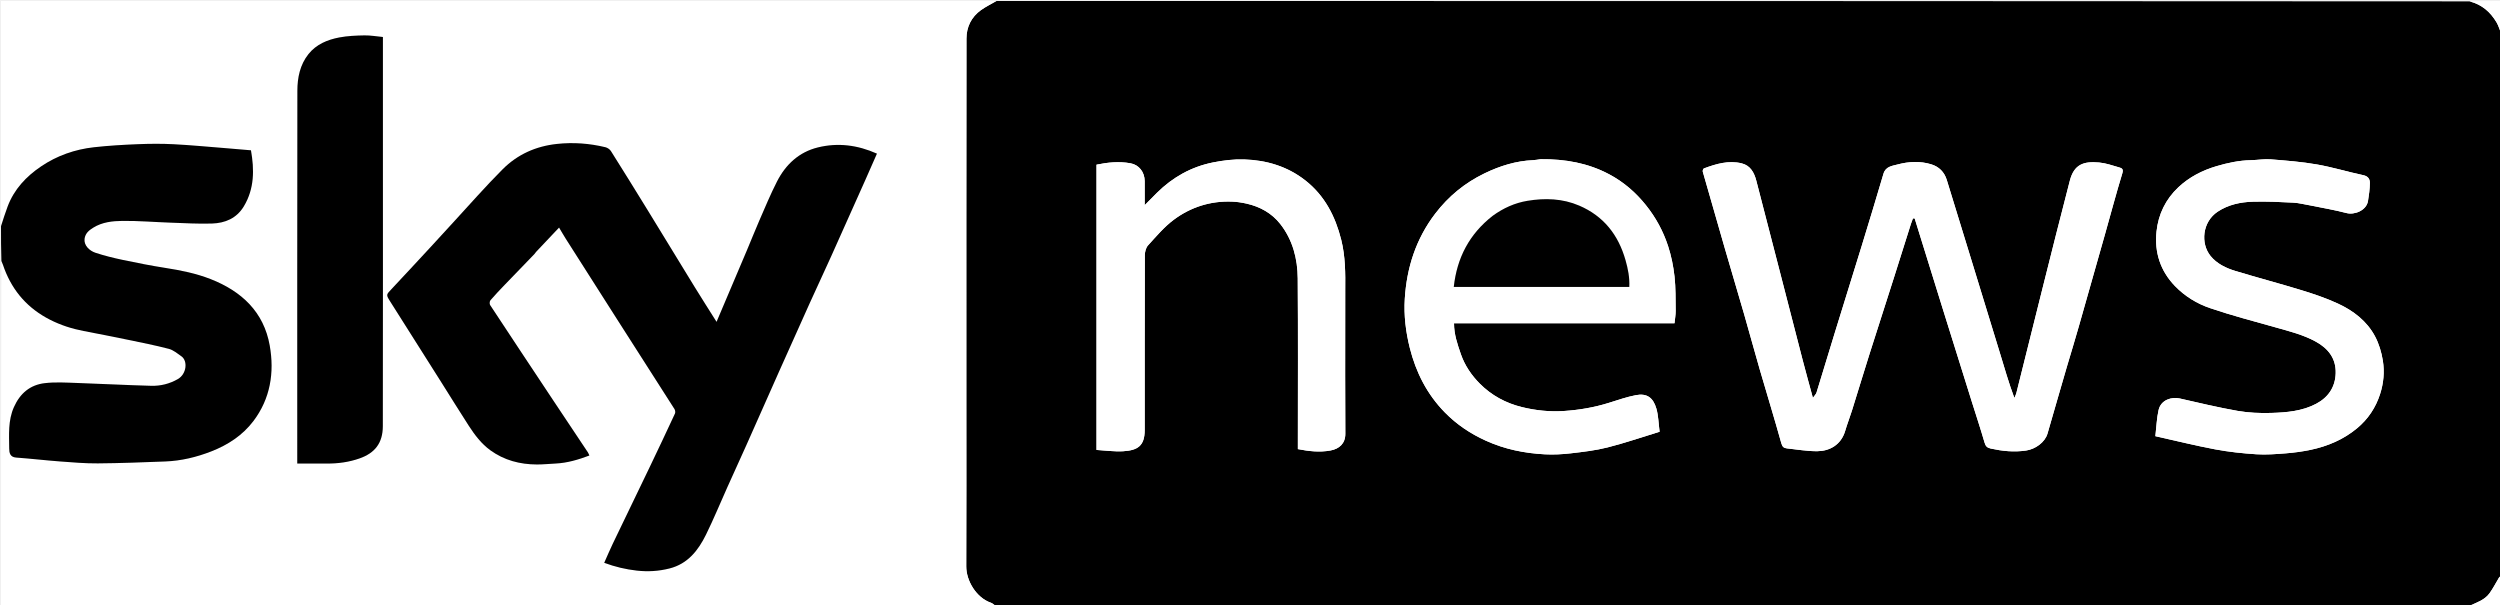
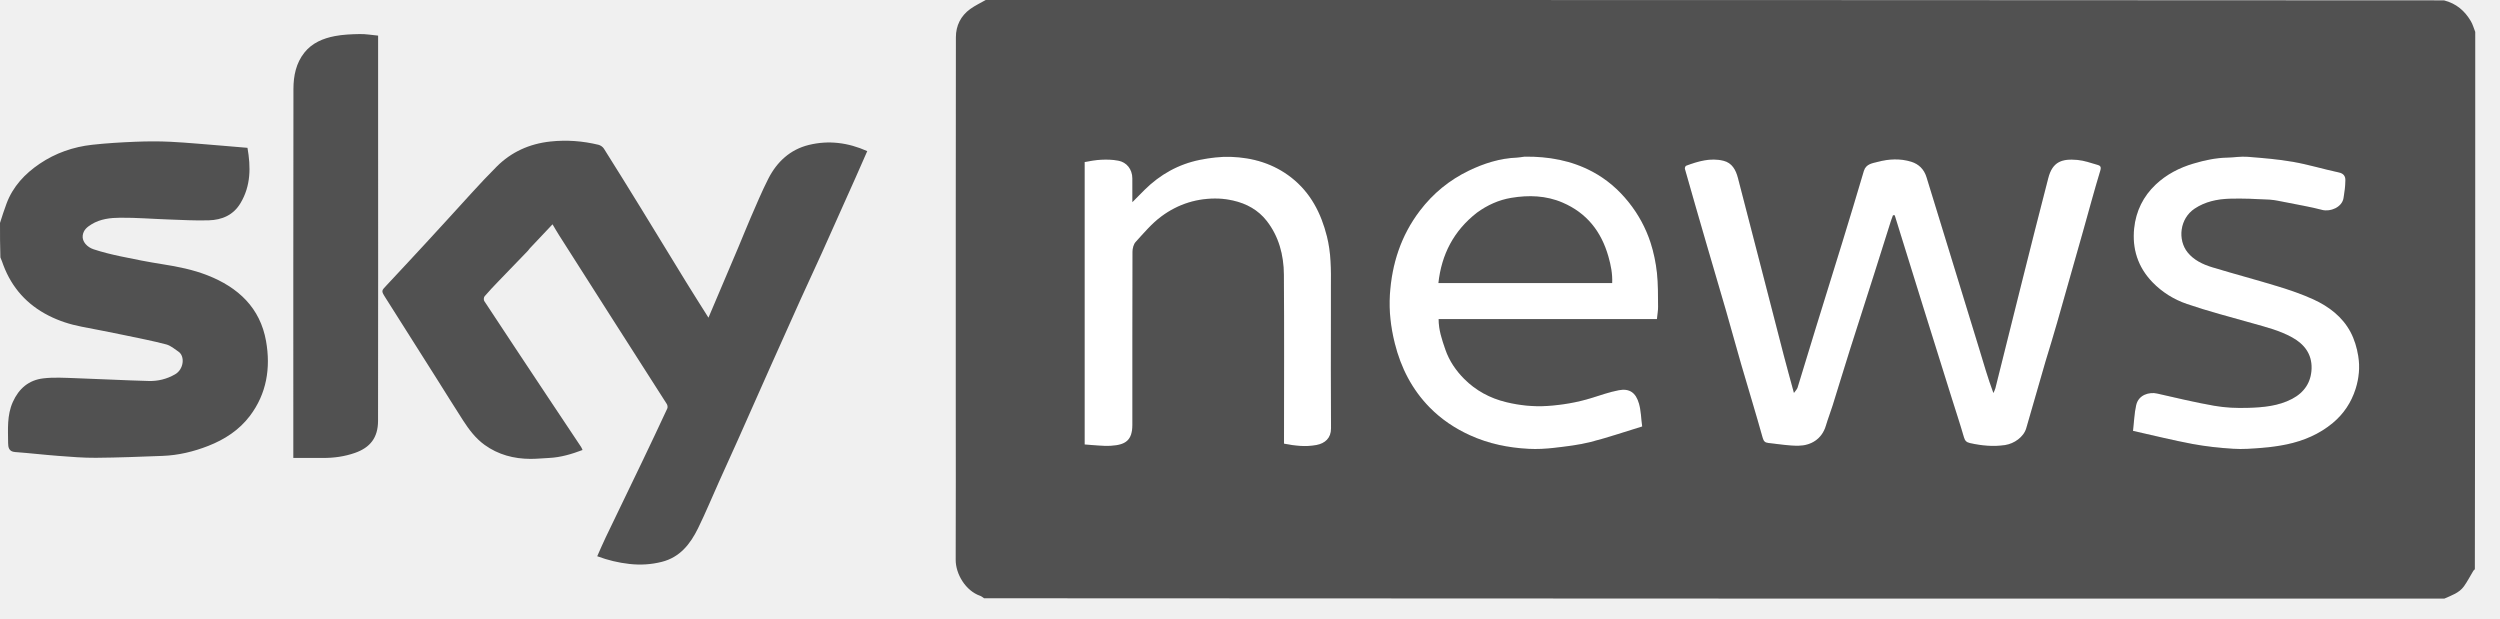
- <svg xmlns="http://www.w3.org/2000/svg" version="1.1" id="Layer_1" x="0px" y="0px" width="100%" viewBox="0 0 2481 600" enable-background="new 0 0 2481 600" xml:space="preserve">
-   <path fill="#000000" opacity="1" stroke="none" d=" M2482,33   C2482,212.366 2482,391.732 2481.609,571.552   C2480.817,572.402 2480.313,572.735 2480.031,573.202   C2476.912,578.378 2474.162,583.815 2470.651,588.707   C2465.863,595.379 2458.131,597.814 2451,601   C1963.301,601 1475.601,601 987.362,600.646   C985.742,599.596 984.75,598.643 983.571,598.243   C968.679,593.195 958.852,576.092 958.91,562.112   C959.133,508.465 959,454.817 959,401.169   C959,280.211 958.935,159.254 959.105,38.297   C959.121,26.815 963.942,16.897 973.473,10.04   C978.312,6.559 983.803,3.985 989,1   C1476.033,1 1963.065,1 2450.664,1.367   C2463.142,4.528 2471.52,11.993 2477.578,22.207   C2479.54,25.515 2480.553,29.386 2482,33  M2051.527,362.981   C2055.34,350.057 2059.244,337.159 2062.948,324.204   C2071.682,293.661 2080.344,263.097 2088.99,232.529   C2094.711,212.303 2100.099,191.977 2106.233,171.878   C2107.566,167.508 2105.433,166.825 2102.89,166.093   C2096.419,164.23 2089.916,161.9 2083.285,161.287   C2067.742,159.85 2058.323,163.07 2054.087,179.338   C2044.852,214.803 2035.975,250.361 2027.043,285.904   C2018.306,320.671 2009.694,355.47 2000.979,390.242   C2000.572,391.865 1999.693,393.37 1999.035,394.929   C1993.463,379.929 1989.23,365.142 1984.751,350.43   C1974.899,318.069 1964.922,285.746 1954.996,253.407   C1947.33,228.429 1939.719,203.433 1931.964,178.482   C1929.555,170.733 1924.289,165.424 1916.529,163.059   C1905.458,159.684 1894.158,160.294 1883.205,163.218   C1877.867,164.643 1871.301,165.138 1869.149,172.431   C1862.117,196.269 1854.902,220.055 1847.61,243.816   C1838.815,272.473 1829.83,301.072 1821.004,329.719   C1814.867,349.638 1808.898,369.609 1802.729,389.518   C1802.223,391.151 1800.751,392.484 1799.108,394.849   C1795.462,381.393 1792.135,369.51 1789.029,357.568   C1781.427,328.334 1773.935,299.072 1766.385,269.825   C1758.594,239.648 1750.823,209.465 1742.963,179.306   C1740.879,171.309 1737.11,164.224 1728.417,162.105   C1715.412,158.934 1703.067,162.63 1690.983,167.135   C1690.267,167.401 1689.553,169.389 1689.811,170.299   C1696.997,195.608 1704.268,220.893 1711.612,246.156   C1718.013,268.172 1724.598,290.134 1730.957,312.162   C1736.208,330.353 1741.124,348.64 1746.409,366.821   C1753.482,391.152 1760.956,415.369 1767.757,439.775   C1768.783,443.459 1770.249,444.674 1773.42,444.995   C1783.483,446.015 1793.559,447.895 1803.609,447.769   C1815.64,447.619 1827.098,441.577 1831.212,427.466   C1833.183,420.704 1835.795,414.132 1837.902,407.406   C1843.751,388.74 1849.39,370.008 1855.291,351.358   C1863.415,325.686 1871.731,300.074 1879.909,274.418   C1885.46,257.005 1890.907,239.559 1896.423,222.136   C1897,220.315 1897.731,218.545 1898.391,216.751   C1898.964,216.747 1899.536,216.743 1900.109,216.739   C1901.886,222.473 1903.66,228.207 1905.44,233.94   C1913.094,258.588 1920.725,283.244 1928.412,307.882   C1937.912,338.33 1947.451,368.767 1956.991,399.203   C1961.163,412.511 1965.571,425.75 1969.453,439.142   C1970.5,442.754 1971.876,444.314 1975.663,445.148   C1987.258,447.705 1998.757,448.867 2010.634,447.118   C2019.793,445.769 2029.371,439.091 2031.955,430.278   C2038.453,408.114 2044.695,385.875 2051.527,362.981  M1528.666,158   C1526.249,158.333 1523.84,158.867 1521.413,158.967   C1504.353,159.672 1488.418,164.711 1473.235,172.053   C1453.759,181.472 1437.442,194.803 1424.229,212.138   C1405.176,237.137 1396.04,265.577 1394.112,296.498   C1393.09,312.897 1395.054,329.208 1399.043,345.165   C1405.144,369.576 1416.258,391.384 1434.015,409.445   C1445.708,421.339 1459.311,430.435 1474.589,437.361   C1493.306,445.846 1512.936,449.837 1533.22,450.872   C1541.763,451.308 1550.441,450.868 1558.946,449.873   C1571.161,448.444 1583.497,447.022 1595.377,444.005   C1612.529,439.65 1629.32,433.868 1646.996,428.472   C1645.887,419.972 1645.798,412.477 1643.801,405.53   C1640.62,394.469 1634.237,390.07 1623.422,392.165   C1614.339,393.924 1605.494,397.014 1596.631,399.793   C1582.026,404.373 1567.032,406.903 1551.837,407.898   C1537.886,408.812 1524.04,407.348 1510.404,404.016   C1494.351,400.093 1480.204,392.414 1468.664,380.842   C1460.373,372.527 1453.632,362.719 1449.716,351.314   C1446.374,341.582 1442.965,331.89 1442.973,320.83   C1516.242,320.83 1589.09,320.83 1661.776,320.83   C1662.221,316.364 1662.978,312.448 1662.931,308.542   C1662.793,297.126 1663.048,285.635 1661.788,274.325   C1660.652,264.13 1658.568,253.857 1655.379,244.118   C1650.562,229.41 1643.257,215.903 1633.434,203.633   C1623.293,190.965 1611.362,180.673 1597.21,173.107   C1576.159,161.852 1553.341,157.747 1528.666,158  M1335,312.5   C1335,304.335 1334.93,296.169 1335.015,288.005   C1335.189,271.231 1335.175,254.516 1331.051,238.046   C1325.197,214.675 1314.648,194.138 1295.403,179.038   C1277.648,165.107 1256.84,158.911 1234.618,158.224   C1224.421,157.908 1213.985,159.172 1203.946,161.171   C1182.362,165.468 1163.768,175.858 1148.118,191.392   C1144.287,195.194 1140.519,199.057 1136,203.621   C1136,194.897 1136.054,187.292 1135.986,179.689   C1135.905,170.653 1130.283,163.555 1121.892,162.04   C1110.497,159.983 1099.235,161.132 1088.177,163.42   C1088.177,257.763 1088.177,351.718 1088.177,446.522   C1097.104,447.019 1105.955,448.357 1114.688,447.808   C1128.912,446.914 1135.995,442.607 1135.997,426.818   C1136.004,368.993 1135.948,311.168 1136.133,253.344   C1136.144,250.022 1137.163,245.866 1139.289,243.537   C1147.417,234.632 1155.335,225.167 1164.912,218.032   C1181.781,205.464 1201.327,199.287 1222.634,200.072   C1227.476,200.25 1232.362,200.997 1237.095,202.066   C1250.471,205.085 1262.143,211.546 1270.586,222.338   C1282.88,238.051 1287.717,256.742 1287.861,276.281   C1288.262,330.77 1288,385.264 1288,439.756   C1288,441.729 1288,443.703 1288,445.695   C1298.965,447.844 1309.577,449.062 1320.422,447.061   C1329.029,445.474 1335.175,440.139 1335.11,430.482   C1334.845,391.49 1335,352.494 1335,312.5  M2293.597,203.997   C2305.276,206.42 2317.075,208.387 2328.593,211.424   C2336.608,213.537 2348.387,208.892 2349.983,199.579   C2350.994,193.68 2351.747,187.675 2351.852,181.704   C2351.92,177.794 2350.196,174.88 2345.311,173.843   C2329.907,170.574 2314.773,165.908 2299.287,163.197   C2284.214,160.558 2268.86,159.359 2253.58,158.142   C2247.063,157.624 2240.426,158.836 2233.837,158.963   C2222.053,159.19 2210.707,161.632 2199.467,164.968   C2185.327,169.165 2172.477,175.824 2161.771,185.898   C2149.219,197.707 2141.915,212.634 2140.125,229.727   C2137.965,250.358 2143.845,268.725 2158.397,283.826   C2168.112,293.908 2180.07,301.268 2193.024,305.699   C2214.544,313.061 2236.633,318.776 2258.544,324.964   C2272.132,328.802 2285.878,332.231 2298.326,339.104   C2310.502,345.827 2318.354,355.74 2317.931,370.346   C2317.53,384.208 2310.552,394.399 2298.477,400.763   C2284.653,408.048 2269.307,409.336 2254.114,409.802   C2242.977,410.144 2231.607,409.678 2220.656,407.769   C2201.317,404.397 2182.192,399.764 2163.031,395.422   C2155.661,393.753 2144.566,396.389 2142.15,407.027   C2140.325,415.062 2140.073,423.455 2138.984,432.877   C2159.504,437.455 2178.856,442.287 2198.427,445.959   C2211.845,448.475 2225.53,449.928 2239.164,450.813   C2248.851,451.443 2258.678,450.671 2268.393,449.897   C2276.632,449.24 2284.894,448.135 2292.977,446.431   C2310.005,442.841 2325.782,436.159 2339.256,424.925   C2350.087,415.894 2357.674,404.523 2362.017,391.023   C2365.504,380.189 2366.524,368.977 2364.751,357.938   C2363.427,349.687 2360.918,341.224 2357.021,333.871   C2348.9,318.546 2335.406,308.291 2319.958,301.187   C2308.511,295.922 2296.452,291.816 2284.385,288.109   C2262.468,281.377 2240.274,275.551 2218.336,268.886   C2209.012,266.053 2199.967,261.716 2193.734,254.01   C2183.636,241.526 2185.566,220.157 2200.85,210.045   C2211.388,203.074 2223.462,200.535 2235.751,200.167   C2249.144,199.766 2262.589,200.424 2275.986,201.116   C2281.596,201.406 2287.14,202.973 2293.597,203.997  z" />
-   <path fill="#FFFFFF" opacity="1" stroke="none" d=" M988.531,1   C983.803,3.985 978.312,6.559 973.473,10.04   C963.942,16.897 959.121,26.815 959.105,38.297   C958.935,159.254 959,280.211 959,401.169   C959,454.817 959.133,508.465 958.91,562.112   C958.852,576.092 968.679,593.195 983.571,598.243   C984.75,598.643 985.742,599.596 986.911,600.646   C658.442,601 329.883,601 1,601   C1,487.313 1,373.625 1.408,259.474   C2.667,261.633 3.411,264.297 4.388,266.872   C12.982,289.522 28.042,306.321 49.691,317.32   C60.245,322.683 71.314,326.242 82.897,328.462   C97.322,331.227 111.738,334.048 126.12,337.027   C139.991,339.9 153.909,342.644 167.606,346.215   C172.041,347.372 175.968,350.78 179.901,353.487   C186.63,358.116 185.188,371.192 176.56,376.162   C168.26,380.942 159.37,383.118 150.123,382.877   C125.529,382.238 100.955,380.872 76.365,380.058   C65.718,379.706 54.934,379.012 44.419,380.24   C29.928,381.932 19.929,390.337 13.838,403.98   C7.871,417.343 9.055,431.235 9.136,445.081   C9.16,449.196 9.843,453.637 16.019,454.087   C30.54,455.145 45.013,456.851 59.532,457.943   C72.014,458.882 84.537,459.961 97.032,459.862   C119.367,459.685 141.7,458.804 164.024,457.956   C179.813,457.356 195.032,453.688 209.708,447.952   C226.13,441.533 240.657,432.112 251.394,417.971   C268.37,395.613 272.4,369.679 267.688,342.95   C261.797,309.529 239.771,289.038 209.038,276.981   C194.558,271.3 179.454,268.271 164.129,265.881   C149.932,263.668 135.813,260.877 121.748,257.919   C112.659,256.008 103.593,253.756 94.776,250.865   C88.576,248.833 83.056,243.314 83.924,236.951   C84.682,231.387 88.422,228.5 92.611,225.899   C101.473,220.398 111.651,219.312 121.556,219.219   C137.55,219.07 153.553,220.422 169.558,220.972   C183.136,221.438 196.739,222.247 210.299,221.834   C223.418,221.435 234.849,216.68 242.036,204.668   C252.518,187.15 252.421,168.416 249.056,149.158   C240.174,148.403 231.859,147.656 223.538,146.998   C206.371,145.64 189.217,143.996 172.025,143.116   C160.24,142.512 148.383,142.617 136.586,143.098   C122.158,143.686 107.705,144.52 93.36,146.115   C74.421,148.222 56.657,154.396 40.819,165.1   C25.99,175.122 14.001,187.821 7.572,204.956   C5.214,211.241 3.181,217.648 1,224   C1,149.694 1,75.387 1,1   C330.021,1 659.042,1 988.531,1  M741.039,248.571   C731.105,272.082 721.172,295.593 711.108,319.41   C703.41,307.164 696.122,295.781 689.045,284.268   C673.639,259.203 658.386,234.044 642.982,208.977   C630.856,189.243 618.657,169.553 606.302,149.962   C605.188,148.196 602.865,146.603 600.819,146.109   C584.972,142.282 569.014,141.088 552.653,142.845   C531.687,145.097 513.522,153.301 498.877,167.939   C481.855,184.951 466.011,203.142 449.676,220.841   C442.299,228.834 435.004,236.902 427.615,244.883   C414.609,258.932 401.615,272.993 388.5,286.94   C383.323,292.446 382.981,292.439 387.025,298.867   C403.989,325.832 421.096,352.707 438.127,379.63   C447.156,393.903 456.012,408.289 465.185,422.469   C471.122,431.647 477.724,440.419 486.684,446.897   C500.368,456.791 515.995,460.886 532.71,460.943   C538.958,460.964 545.208,460.311 551.459,460.005   C563.019,459.44 573.918,456.192 584.894,452.058   C584.331,450.851 584.002,449.82 583.425,448.954   C572.088,431.911 560.694,414.905 549.367,397.855   C528.322,366.178 507.288,334.495 486.394,302.719   C485.675,301.626 485.868,298.965 486.724,297.967   C491.232,292.705 496.036,287.691 500.838,282.688   C510.601,272.515 520.433,262.409 530.219,252.258   C530.89,251.562 531.351,250.667 532.014,249.963   C539.516,241.998 547.039,234.053 554.816,225.828   C557.221,229.849 559.281,233.485 561.521,237.008   C578.447,263.625 595.38,290.238 612.365,316.818   C631.347,346.522 650.407,376.176 669.331,405.917   C670.073,407.085 670.393,409.219 669.842,410.406   C661.663,428.026 653.371,445.594 644.972,463.111   C632.743,488.617 620.373,514.056 608.141,539.56   C605.181,545.733 602.523,552.051 599.621,558.537   C610.387,562.539 620.898,565.021 631.939,566.264   C643.049,567.516 653.732,566.848 664.423,564.139   C682.564,559.542 692.933,546.221 700.618,530.597   C708.185,515.214 714.714,499.32 721.747,483.672   C728.057,469.63 734.494,455.645 740.767,441.586   C751.675,417.14 762.468,392.643 773.368,368.194   C783.357,345.787 793.373,323.391 803.474,301.034   C810.475,285.541 817.727,270.162 824.713,254.662   C836.11,229.375 847.396,204.038 858.701,178.71   C862.585,170.01 866.389,161.275 870.267,152.47   C850.998,143.852 831.498,141.425 811.66,146.3   C792.964,150.894 779.726,163.218 771.12,180.088   C764.644,192.785 759.169,206.001 753.469,219.082   C749.309,228.628 745.51,238.331 741.039,248.571  M380,126.5   C380,96.708 380,66.917 380,36.713   C373.603,36.117 367.59,35.021 361.6,35.13   C353.266,35.282 344.811,35.618 336.656,37.176   C324.917,39.417 313.881,43.973 306.142,53.67   C297.71,64.235 295.135,77.066 295.115,90.079   C294.921,211.373 295,332.668 295,453.962   C295,455.584 295,457.207 295,460   C305.219,460 314.945,459.945 324.671,460.015   C335.66,460.093 346.413,458.582 356.776,454.952   C371.94,449.64 379.882,439.798 379.913,422.905   C380.091,324.437 380,225.969 380,126.5  z" />
-   <path fill="#000000" opacity="1" stroke="none" d=" M1,224.469   C3.181,217.648 5.214,211.241 7.572,204.956   C14.001,187.821 25.99,175.122 40.819,165.1   C56.657,154.396 74.421,148.222 93.36,146.115   C107.705,144.52 122.158,143.686 136.586,143.098   C148.383,142.617 160.24,142.512 172.025,143.116   C189.217,143.996 206.371,145.64 223.538,146.998   C231.859,147.656 240.174,148.403 249.056,149.158   C252.421,168.416 252.518,187.15 242.036,204.668   C234.849,216.68 223.418,221.435 210.299,221.834   C196.739,222.247 183.136,221.438 169.558,220.972   C153.553,220.422 137.55,219.07 121.556,219.219   C111.651,219.312 101.473,220.398 92.611,225.899   C88.422,228.5 84.682,231.387 83.924,236.951   C83.056,243.314 88.576,248.833 94.776,250.865   C103.593,253.756 112.659,256.008 121.748,257.919   C135.813,260.877 149.932,263.668 164.129,265.881   C179.454,268.271 194.558,271.3 209.038,276.981   C239.771,289.038 261.797,309.529 267.688,342.95   C272.4,369.679 268.37,395.613 251.394,417.971   C240.657,432.112 226.13,441.533 209.708,447.952   C195.032,453.688 179.813,457.356 164.024,457.956   C141.7,458.804 119.367,459.685 97.032,459.862   C84.537,459.961 72.014,458.882 59.532,457.943   C45.013,456.851 30.54,455.145 16.019,454.087   C9.843,453.637 9.16,449.196 9.136,445.081   C9.055,431.235 7.871,417.343 13.838,403.98   C19.929,390.337 29.928,381.932 44.419,380.24   C54.934,379.012 65.718,379.706 76.365,380.058   C100.955,380.872 125.529,382.238 150.123,382.877   C159.37,383.118 168.26,380.942 176.56,376.162   C185.188,371.192 186.63,358.116 179.901,353.487   C175.968,350.78 172.041,347.372 167.606,346.215   C153.909,342.644 139.991,339.9 126.12,337.027   C111.738,334.048 97.322,331.227 82.897,328.462   C71.314,326.242 60.245,322.683 49.691,317.32   C28.042,306.321 12.982,289.522 4.388,266.872   C3.411,264.297 2.667,261.633 1.408,259.005   C1,247.646 1,236.292 1,224.469  z" />
-   <path fill="#FFFFFF" opacity="1" stroke="none" d=" M2482,32.531   C2480.553,29.386 2479.54,25.515 2477.578,22.207   C2471.52,11.993 2463.142,4.528 2451.115,1.367   C2461.261,1 2471.522,1 2482,1   C2482,11.353 2482,21.708 2482,32.531  z" />
-   <path fill="#FFFFFF" opacity="1" stroke="none" d=" M2451.469,601   C2458.131,597.814 2465.863,595.379 2470.651,588.707   C2474.162,583.815 2476.912,578.378 2480.031,573.202   C2480.313,572.735 2480.817,572.402 2481.609,572.003   C2482,581.596 2482,591.191 2482,601   C2471.98,601 2461.959,601 2451.469,601  z" />
-   <path fill="#FFFFFF" opacity="1" stroke="none" d=" M2051.283,363.324   C2044.695,385.875 2038.453,408.114 2031.955,430.278   C2029.371,439.091 2019.793,445.769 2010.634,447.118   C1998.757,448.867 1987.258,447.705 1975.663,445.148   C1971.876,444.314 1970.5,442.754 1969.453,439.142   C1965.571,425.75 1961.163,412.511 1956.991,399.203   C1947.451,368.767 1937.912,338.33 1928.412,307.882   C1920.725,283.244 1913.094,258.588 1905.44,233.94   C1903.66,228.207 1901.886,222.473 1900.109,216.739   C1899.536,216.743 1898.964,216.747 1898.391,216.751   C1897.731,218.545 1897,220.315 1896.423,222.136   C1890.907,239.559 1885.46,257.005 1879.909,274.418   C1871.731,300.074 1863.415,325.686 1855.291,351.358   C1849.39,370.008 1843.751,388.74 1837.902,407.406   C1835.795,414.132 1833.183,420.704 1831.212,427.466   C1827.098,441.577 1815.64,447.619 1803.609,447.769   C1793.559,447.895 1783.483,446.015 1773.42,444.995   C1770.249,444.674 1768.783,443.459 1767.757,439.775   C1760.956,415.369 1753.482,391.152 1746.409,366.821   C1741.124,348.64 1736.208,330.353 1730.957,312.162   C1724.598,290.134 1718.013,268.172 1711.612,246.156   C1704.268,220.893 1696.997,195.608 1689.811,170.299   C1689.553,169.389 1690.267,167.401 1690.983,167.135   C1703.067,162.63 1715.412,158.934 1728.417,162.105   C1737.11,164.224 1740.879,171.309 1742.963,179.306   C1750.823,209.465 1758.594,239.648 1766.385,269.825   C1773.935,299.072 1781.427,328.334 1789.029,357.568   C1792.135,369.51 1795.462,381.393 1799.108,394.849   C1800.751,392.484 1802.223,391.151 1802.729,389.518   C1808.898,369.609 1814.867,349.638 1821.004,329.719   C1829.83,301.072 1838.815,272.473 1847.61,243.816   C1854.902,220.055 1862.117,196.269 1869.149,172.431   C1871.301,165.138 1877.867,164.643 1883.205,163.218   C1894.158,160.294 1905.458,159.684 1916.529,163.059   C1924.289,165.424 1929.555,170.733 1931.964,178.482   C1939.719,203.433 1947.33,228.429 1954.996,253.407   C1964.922,285.746 1974.899,318.069 1984.751,350.43   C1989.23,365.142 1993.463,379.929 1999.035,394.929   C1999.693,393.37 2000.572,391.865 2000.979,390.242   C2009.694,355.47 2018.306,320.671 2027.043,285.904   C2035.975,250.361 2044.852,214.803 2054.087,179.338   C2058.323,163.07 2067.742,159.85 2083.285,161.287   C2089.916,161.9 2096.419,164.23 2102.89,166.093   C2105.433,166.825 2107.566,167.508 2106.233,171.878   C2100.099,191.977 2094.711,212.303 2088.99,232.529   C2080.344,263.097 2071.682,293.661 2062.948,324.204   C2059.244,337.159 2055.34,350.057 2051.283,363.324  z" />
-   <path fill="#FFFFFF" opacity="1" stroke="none" d=" M1529.148,158   C1553.341,157.747 1576.159,161.852 1597.21,173.107   C1611.362,180.673 1623.293,190.965 1633.434,203.633   C1643.257,215.903 1650.562,229.41 1655.379,244.118   C1658.568,253.857 1660.652,264.13 1661.788,274.325   C1663.048,285.635 1662.793,297.126 1662.931,308.542   C1662.978,312.448 1662.221,316.364 1661.776,320.83   C1589.09,320.83 1516.242,320.83 1442.973,320.83   C1442.965,331.89 1446.374,341.582 1449.716,351.314   C1453.632,362.719 1460.373,372.527 1468.664,380.842   C1480.204,392.414 1494.351,400.093 1510.404,404.016   C1524.04,407.348 1537.886,408.812 1551.837,407.898   C1567.032,406.903 1582.026,404.373 1596.631,399.793   C1605.494,397.014 1614.339,393.924 1623.422,392.165   C1634.237,390.07 1640.62,394.469 1643.801,405.53   C1645.798,412.477 1645.887,419.972 1646.996,428.472   C1629.32,433.868 1612.529,439.65 1595.377,444.005   C1583.497,447.022 1571.161,448.444 1558.946,449.873   C1550.441,450.868 1541.763,451.308 1533.22,450.872   C1512.936,449.837 1493.306,445.846 1474.589,437.361   C1459.311,430.435 1445.708,421.339 1434.015,409.445   C1416.258,391.384 1405.144,369.576 1399.043,345.165   C1395.054,329.208 1393.09,312.897 1394.112,296.498   C1396.04,265.577 1405.176,237.137 1424.229,212.138   C1437.442,194.803 1453.759,181.472 1473.235,172.053   C1488.418,164.711 1504.353,159.672 1521.413,158.967   C1523.84,158.867 1526.249,158.333 1529.148,158  M1481.014,214.477   C1458.082,232.349 1445.883,255.933 1442.724,284.739   C1501.313,284.739 1559.026,284.739 1616.918,284.739   C1617.353,275.45 1615.63,266.84 1613.153,258.14   C1606.001,233.027 1591.441,214.453 1567.201,204.042   C1550.602,196.912 1533.146,196.411 1515.757,199.3   C1503.38,201.356 1491.854,206.51 1481.014,214.477  z" />
-   <path fill="#FFFFFF" opacity="1" stroke="none" d=" M1335,313   C1335,352.494 1334.845,391.49 1335.11,430.482   C1335.175,440.139 1329.029,445.474 1320.422,447.061   C1309.577,449.062 1298.965,447.844 1288,445.695   C1288,443.703 1288,441.729 1288,439.756   C1288,385.264 1288.262,330.77 1287.861,276.281   C1287.717,256.742 1282.88,238.051 1270.586,222.338   C1262.143,211.546 1250.471,205.085 1237.095,202.066   C1232.362,200.997 1227.476,200.25 1222.634,200.072   C1201.327,199.287 1181.781,205.464 1164.912,218.032   C1155.335,225.167 1147.417,234.632 1139.289,243.537   C1137.163,245.866 1136.144,250.022 1136.133,253.344   C1135.948,311.168 1136.004,368.993 1135.997,426.818   C1135.995,442.607 1128.912,446.914 1114.688,447.808   C1105.955,448.357 1097.104,447.019 1088.177,446.522   C1088.177,351.718 1088.177,257.763 1088.177,163.42   C1099.235,161.132 1110.497,159.983 1121.892,162.04   C1130.283,163.555 1135.905,170.653 1135.986,179.689   C1136.054,187.292 1136,194.897 1136,203.621   C1140.519,199.057 1144.287,195.194 1148.118,191.392   C1163.768,175.858 1182.362,165.468 1203.946,161.171   C1213.985,159.172 1224.421,157.908 1234.618,158.224   C1256.84,158.911 1277.648,165.107 1295.403,179.038   C1314.648,194.138 1325.197,214.675 1331.051,238.046   C1335.175,254.516 1335.189,271.231 1335.015,288.005   C1334.93,296.169 1335,304.335 1335,313  z" />
-   <path fill="#FFFFFF" opacity="1" stroke="none" d=" M2293.156,203.978   C2287.14,202.973 2281.596,201.406 2275.986,201.116   C2262.589,200.424 2249.144,199.766 2235.751,200.167   C2223.462,200.535 2211.388,203.074 2200.85,210.045   C2185.566,220.157 2183.636,241.526 2193.734,254.01   C2199.967,261.716 2209.012,266.053 2218.336,268.886   C2240.274,275.551 2262.468,281.377 2284.385,288.109   C2296.452,291.816 2308.511,295.922 2319.958,301.187   C2335.406,308.291 2348.9,318.546 2357.021,333.871   C2360.918,341.224 2363.427,349.687 2364.751,357.938   C2366.524,368.977 2365.504,380.189 2362.017,391.023   C2357.674,404.523 2350.087,415.894 2339.256,424.925   C2325.782,436.159 2310.005,442.841 2292.977,446.431   C2284.894,448.135 2276.632,449.24 2268.393,449.897   C2258.678,450.671 2248.851,451.443 2239.164,450.813   C2225.53,449.928 2211.845,448.475 2198.427,445.959   C2178.856,442.287 2159.504,437.455 2138.984,432.877   C2140.073,423.455 2140.325,415.062 2142.15,407.027   C2144.566,396.389 2155.661,393.753 2163.031,395.422   C2182.192,399.764 2201.317,404.397 2220.656,407.769   C2231.607,409.678 2242.977,410.144 2254.114,409.802   C2269.307,409.336 2284.653,408.048 2298.477,400.763   C2310.552,394.399 2317.53,384.208 2317.931,370.346   C2318.354,355.74 2310.502,345.827 2298.326,339.104   C2285.878,332.231 2272.132,328.802 2258.544,324.964   C2236.633,318.776 2214.544,313.061 2193.024,305.699   C2180.07,301.268 2168.112,293.908 2158.397,283.826   C2143.845,268.725 2137.965,250.358 2140.125,229.727   C2141.915,212.634 2149.219,197.707 2161.771,185.898   C2172.477,175.824 2185.327,169.165 2199.467,164.968   C2210.707,161.632 2222.053,159.19 2233.837,158.963   C2240.426,158.836 2247.063,157.624 2253.58,158.142   C2268.86,159.359 2284.214,160.558 2299.287,163.197   C2314.773,165.908 2329.907,170.574 2345.311,173.843   C2350.196,174.88 2351.92,177.794 2351.852,181.704   C2351.747,187.675 2350.994,193.68 2349.983,199.579   C2348.387,208.892 2336.608,213.537 2328.593,211.424   C2317.075,208.387 2305.276,206.42 2293.156,203.978  z" />
-   <path fill="#000000" opacity="1" stroke="none" d=" M741.294,248.267   C745.51,238.331 749.309,228.628 753.469,219.082   C759.169,206.001 764.644,192.785 771.12,180.088   C779.726,163.218 792.964,150.894 811.66,146.3   C831.498,141.425 850.998,143.852 870.267,152.47   C866.389,161.275 862.585,170.01 858.701,178.71   C847.396,204.038 836.11,229.375 824.713,254.662   C817.727,270.162 810.475,285.541 803.474,301.034   C793.373,323.391 783.357,345.787 773.368,368.194   C762.468,392.643 751.675,417.14 740.767,441.586   C734.494,455.645 728.057,469.63 721.747,483.672   C714.714,499.32 708.185,515.214 700.618,530.597   C692.933,546.221 682.564,559.542 664.423,564.139   C653.732,566.848 643.049,567.516 631.939,566.264   C620.898,565.021 610.387,562.539 599.621,558.537   C602.523,552.051 605.181,545.733 608.141,539.56   C620.373,514.056 632.743,488.617 644.972,463.111   C653.371,445.594 661.663,428.026 669.842,410.406   C670.393,409.219 670.073,407.085 669.331,405.917   C650.407,376.176 631.347,346.522 612.365,316.818   C595.38,290.238 578.447,263.625 561.521,237.008   C559.281,233.485 557.221,229.849 554.816,225.828   C547.039,234.053 539.516,241.998 532.014,249.963   C531.351,250.667 530.89,251.562 530.219,252.258   C520.433,262.409 510.601,272.515 500.838,282.688   C496.036,287.691 491.232,292.705 486.724,297.967   C485.868,298.965 485.675,301.626 486.394,302.719   C507.288,334.495 528.322,366.178 549.367,397.855   C560.694,414.905 572.088,431.911 583.425,448.954   C584.002,449.82 584.331,450.851 584.894,452.058   C573.918,456.192 563.019,459.44 551.459,460.005   C545.208,460.311 538.958,460.964 532.71,460.943   C515.995,460.886 500.368,456.791 486.684,446.897   C477.724,440.419 471.122,431.647 465.185,422.469   C456.012,408.289 447.156,393.903 438.127,379.63   C421.096,352.707 403.989,325.832 387.025,298.867   C382.981,292.439 383.323,292.446 388.5,286.94   C401.615,272.993 414.609,258.932 427.615,244.883   C435.004,236.902 442.299,228.834 449.676,220.841   C466.011,203.142 481.855,184.951 498.877,167.939   C513.522,153.301 531.687,145.097 552.653,142.845   C569.014,141.088 584.972,142.282 600.819,146.109   C602.865,146.603 605.188,148.196 606.302,149.962   C618.657,169.553 630.856,189.243 642.982,208.977   C658.386,234.044 673.639,259.203 689.045,284.268   C696.122,295.781 703.41,307.164 711.108,319.41   C721.172,295.593 731.105,272.082 741.294,248.267  z" />
-   <path fill="#000000" opacity="1" stroke="none" d=" M380,127   C380,225.969 380.091,324.437 379.913,422.905   C379.882,439.798 371.94,449.64 356.776,454.952   C346.413,458.582 335.66,460.093 324.671,460.015   C314.945,459.945 305.219,460 295,460   C295,457.207 295,455.584 295,453.962   C295,332.668 294.921,211.373 295.115,90.079   C295.135,77.066 297.71,64.235 306.142,53.67   C313.881,43.973 324.917,39.417 336.656,37.176   C344.811,35.618 353.266,35.282 361.6,35.13   C367.59,35.021 373.603,36.117 380,36.713   C380,66.917 380,96.708 380,127  z" />
-   <path fill="#000000" opacity="1" stroke="none" d=" M1481.283,214.222   C1491.854,206.51 1503.38,201.356 1515.757,199.3   C1533.146,196.411 1550.602,196.912 1567.201,204.042   C1591.441,214.453 1606.001,233.027 1613.153,258.14   C1615.63,266.84 1617.353,275.45 1616.918,284.739   C1559.026,284.739 1501.313,284.739 1442.724,284.739   C1445.883,255.933 1458.082,232.349 1481.283,214.222  z" />
+ <svg xmlns="http://www.w3.org/2000/svg" width="101px" height="25px" viewBox="0 0 101 25" version="1.1">
+   <g id="Artboard-Copy" stroke="none" stroke-width="1" fill="none" fill-rule="evenodd">
+     <g id="sky-news" transform="translate(0, 0)" fill-rule="nonzero">
+       <path d="M100,1.29 C100,8.519 100,15.749 99.984,22.997 C99.952,23.031 99.932,23.045 99.921,23.063 C99.795,23.272 99.684,23.491 99.543,23.688 C99.35,23.957 99.038,24.055 98.751,24.184 C79.093,24.184 59.436,24.184 39.757,24.17 C39.691,24.127 39.651,24.089 39.604,24.073 C39.004,23.869 38.607,23.18 38.61,22.616 C38.619,20.454 38.613,18.292 38.613,16.129 C38.613,11.254 38.611,6.379 38.618,1.503 C38.618,1.041 38.813,0.641 39.197,0.364 C39.392,0.224 39.613,0.12 39.823,0 C59.453,0 79.084,0 98.737,0.015 C99.24,0.142 99.578,0.443 99.822,0.855 C99.901,0.988 99.942,1.144 100,1.29" id="Shape" fill="#515151" />
+       <path d="M0,9.007 C0.088,8.732 0.17,8.474 0.265,8.221 C0.524,7.53 1.007,7.018 1.605,6.614 C2.243,6.183 2.959,5.934 3.723,5.849 C4.301,5.785 4.883,5.751 5.465,5.727 C5.94,5.708 6.418,5.704 6.893,5.728 C7.586,5.764 8.278,5.83 8.97,5.885 C9.305,5.911 9.64,5.941 9.998,5.972 C10.134,6.748 10.138,7.503 9.715,8.209 C9.426,8.693 8.965,8.885 8.436,8.901 C7.89,8.918 7.341,8.885 6.794,8.866 C6.149,8.844 5.504,8.79 4.859,8.796 C4.46,8.799 4.05,8.843 3.693,9.065 C3.524,9.17 3.373,9.286 3.342,9.51 C3.307,9.767 3.53,9.989 3.78,10.071 C4.135,10.188 4.501,10.278 4.867,10.355 C5.434,10.475 6.003,10.587 6.575,10.676 C7.193,10.773 7.802,10.895 8.385,11.124 C9.624,11.61 10.512,12.436 10.749,13.783 C10.939,14.86 10.777,15.905 10.092,16.807 C9.66,17.377 9.074,17.756 8.412,18.015 C7.821,18.246 7.207,18.394 6.571,18.418 C5.671,18.452 4.771,18.488 3.871,18.495 C3.367,18.499 2.862,18.456 2.359,18.418 C1.774,18.374 1.191,18.305 0.605,18.262 C0.356,18.244 0.329,18.065 0.328,17.899 C0.325,17.341 0.277,16.781 0.517,16.243 C0.763,15.693 1.166,15.354 1.75,15.286 C2.174,15.236 2.609,15.264 3.038,15.278 C4.029,15.311 5.019,15.366 6.011,15.392 C6.383,15.402 6.742,15.314 7.076,15.121 C7.424,14.921 7.482,14.394 7.211,14.207 C7.052,14.098 6.894,13.961 6.715,13.914 C6.163,13.77 5.602,13.66 5.043,13.544 C4.463,13.424 3.882,13.31 3.301,13.199 C2.834,13.109 2.388,12.966 1.963,12.75 C1.09,12.306 0.483,11.629 0.137,10.716 C0.097,10.613 0.067,10.505 0.016,10.399 C0,9.941 0,9.484 0,9.007 Z M29.839,9.966 C30.008,9.566 30.162,9.175 30.329,8.79 C30.559,8.263 30.78,7.73 31.041,7.218 C31.388,6.538 31.921,6.042 32.675,5.856 C33.474,5.66 34.26,5.758 35.037,6.105 C34.881,6.46 34.727,6.812 34.571,7.163 C34.115,8.184 33.66,9.205 33.201,10.224 C32.919,10.849 32.627,11.469 32.345,12.093 C31.938,12.994 31.534,13.897 31.131,14.8 C30.692,15.786 30.257,16.773 29.817,17.758 C29.564,18.325 29.305,18.889 29.051,19.455 C28.767,20.085 28.504,20.726 28.199,21.346 C27.889,21.976 27.471,22.513 26.74,22.698 C26.309,22.807 25.879,22.834 25.431,22.784 C24.986,22.734 24.562,22.634 24.128,22.472 C24.245,22.211 24.352,21.956 24.472,21.707 C24.965,20.679 25.463,19.654 25.956,18.626 C26.295,17.92 26.629,17.212 26.959,16.502 C26.981,16.454 26.968,16.368 26.938,16.321 C26.175,15.122 25.407,13.927 24.642,12.729 C23.957,11.658 23.275,10.585 22.593,9.513 C22.502,9.371 22.419,9.224 22.322,9.062 C22.009,9.394 21.706,9.714 21.403,10.035 C21.376,10.063 21.358,10.099 21.331,10.127 C20.936,10.536 20.54,10.944 20.147,11.354 C19.953,11.555 19.759,11.758 19.578,11.97 C19.543,12.01 19.535,12.117 19.564,12.161 C20.407,13.442 21.254,14.719 22.103,15.996 C22.559,16.683 23.018,17.368 23.475,18.055 C23.499,18.09 23.512,18.132 23.535,18.18 C23.092,18.347 22.653,18.478 22.187,18.501 C21.935,18.513 21.683,18.539 21.431,18.539 C20.758,18.536 20.128,18.371 19.576,17.972 C19.215,17.711 18.949,17.358 18.71,16.988 C18.34,16.416 17.983,15.836 17.619,15.261 C16.933,14.176 16.243,13.093 15.559,12.006 C15.396,11.747 15.41,11.747 15.619,11.525 C16.147,10.963 16.671,10.396 17.195,9.83 C17.493,9.508 17.787,9.183 18.084,8.861 C18.743,8.148 19.381,7.414 20.068,6.729 C20.658,6.139 21.39,5.808 22.235,5.717 C22.895,5.646 23.538,5.695 24.177,5.849 C24.259,5.869 24.353,5.933 24.397,6.004 C24.895,6.794 25.387,7.587 25.876,8.383 C26.497,9.393 27.112,10.407 27.733,11.417 C28.018,11.882 28.312,12.34 28.622,12.834 C29.027,11.874 29.428,10.926 29.839,9.966 Z M15.276,5.079 C15.276,9.068 15.28,13.037 15.273,17.005 C15.271,17.686 14.951,18.083 14.34,18.297 C13.922,18.443 13.489,18.504 13.046,18.501 C12.654,18.498 12.262,18.501 11.85,18.501 C11.85,18.388 11.85,18.323 11.85,18.257 C11.85,13.368 11.847,8.479 11.855,3.59 C11.856,3.066 11.959,2.549 12.299,2.123 C12.611,1.732 13.056,1.548 13.529,1.458 C13.858,1.395 14.199,1.382 14.534,1.376 C14.776,1.371 15.018,1.415 15.276,1.439 C15.276,2.657 15.276,3.858 15.276,5.079 Z" id="Combined-Shape" fill="#515151" />
+       <path d="M82.649,14.59 C82.803,14.069 82.96,13.549 83.11,13.027 C83.462,11.796 83.811,10.564 84.159,9.332 C84.39,8.517 84.607,7.698 84.854,6.887 C84.908,6.711 84.822,6.684 84.719,6.654 C84.459,6.579 84.197,6.485 83.929,6.461 C83.303,6.403 82.923,6.532 82.752,7.188 C82.38,8.618 82.022,10.051 81.662,11.483 C81.31,12.885 80.963,14.287 80.612,15.689 C80.595,15.754 80.56,15.815 80.533,15.878 C80.309,15.273 80.138,14.677 79.958,14.084 C79.561,12.78 79.158,11.477 78.758,10.174 C78.449,9.167 78.143,8.159 77.83,7.154 C77.733,6.841 77.521,6.627 77.208,6.532 C76.762,6.396 76.306,6.421 75.865,6.538 C75.65,6.596 75.385,6.616 75.298,6.91 C75.015,7.871 74.724,8.829 74.43,9.787 C74.076,10.942 73.713,12.095 73.358,13.249 C73.11,14.052 72.87,14.857 72.621,15.66 C72.601,15.726 72.541,15.779 72.475,15.875 C72.328,15.332 72.194,14.853 72.069,14.372 C71.762,13.194 71.461,12.014 71.156,10.835 C70.842,9.619 70.529,8.402 70.212,7.187 C70.128,6.865 69.976,6.579 69.626,6.494 C69.102,6.366 68.604,6.515 68.117,6.696 C68.088,6.707 68.059,6.787 68.07,6.824 C68.359,7.844 68.652,8.863 68.949,9.881 C69.206,10.769 69.472,11.654 69.728,12.542 C69.94,13.275 70.138,14.012 70.351,14.745 C70.636,15.726 70.937,16.702 71.211,17.685 C71.253,17.834 71.312,17.883 71.44,17.896 C71.845,17.937 72.251,18.013 72.657,18.008 C73.141,18.002 73.603,17.758 73.769,17.189 C73.849,16.917 73.954,16.652 74.039,16.381 C74.275,15.628 74.502,14.873 74.74,14.122 C75.067,13.087 75.402,12.055 75.732,11.02 C75.956,10.319 76.175,9.615 76.398,8.913 C76.421,8.84 76.45,8.768 76.477,8.696 C76.5,8.696 76.523,8.696 76.546,8.696 C76.618,8.927 76.689,9.158 76.761,9.389 C77.069,10.382 77.377,11.376 77.687,12.369 C78.07,13.597 78.454,14.823 78.839,16.05 C79.007,16.587 79.185,17.12 79.341,17.66 C79.383,17.805 79.439,17.868 79.591,17.902 C80.059,18.005 80.522,18.052 81.001,17.981 C81.37,17.927 81.756,17.658 81.86,17.303 C82.122,16.409 82.374,15.513 82.649,14.59" id="Path" fill="#3D3D3D" />
+       <path d="M61.575,6.328 C61.477,6.342 61.38,6.363 61.282,6.367 C60.595,6.395 59.952,6.599 59.34,6.895 C58.555,7.274 57.898,7.811 57.365,8.51 C56.597,9.518 56.229,10.664 56.151,11.91 C56.11,12.571 56.189,13.229 56.35,13.872 C56.596,14.856 57.044,15.735 57.76,16.463 C58.231,16.942 58.779,17.309 59.395,17.588 C60.149,17.93 60.941,18.091 61.758,18.133 C62.103,18.15 62.452,18.133 62.795,18.092 C63.287,18.035 63.785,17.977 64.263,17.856 C64.955,17.68 65.632,17.447 66.344,17.23 C66.299,16.887 66.296,16.585 66.215,16.305 C66.087,15.859 65.83,15.682 65.394,15.766 C65.028,15.837 64.671,15.962 64.314,16.074 C63.725,16.258 63.121,16.36 62.509,16.401 C61.946,16.437 61.388,16.378 60.839,16.244 C60.192,16.086 59.621,15.776 59.156,15.31 C58.822,14.975 58.55,14.58 58.392,14.12 C58.258,13.728 58.12,13.337 58.121,12.891 C61.074,12.891 64.01,12.891 66.94,12.891 C66.958,12.711 66.988,12.553 66.986,12.396 C66.981,11.936 66.991,11.473 66.94,11.017 C66.894,10.606 66.81,10.192 66.682,9.799 C66.488,9.206 66.193,8.662 65.797,8.167 C65.389,7.657 64.908,7.242 64.337,6.937 C63.489,6.483 62.569,6.318 61.575,6.328" id="Path" fill="#3D3D3D" />
+       <path d="M53.769,12.555 C53.769,12.226 53.766,11.897 53.769,11.568 C53.776,10.892 53.776,10.218 53.609,9.554 C53.374,8.612 52.948,7.785 52.173,7.176 C51.457,6.615 50.618,6.365 49.723,6.337 C49.312,6.324 48.891,6.375 48.486,6.456 C47.616,6.629 46.867,7.048 46.236,7.674 C46.082,7.827 45.93,7.983 45.748,8.167 C45.748,7.815 45.75,7.509 45.747,7.202 C45.744,6.838 45.517,6.552 45.179,6.491 C44.72,6.408 44.266,6.454 43.82,6.547 C43.82,10.349 43.82,14.136 43.82,17.957 C44.18,17.977 44.537,18.031 44.889,18.009 C45.462,17.973 45.747,17.8 45.748,17.163 C45.748,14.832 45.746,12.502 45.753,10.171 C45.753,10.037 45.795,9.87 45.88,9.776 C46.208,9.417 46.527,9.035 46.913,8.748 C47.593,8.241 48.381,7.992 49.24,8.024 C49.435,8.031 49.632,8.061 49.822,8.104 C50.362,8.226 50.832,8.486 51.172,8.921 C51.668,9.555 51.863,10.308 51.869,11.096 C51.885,13.292 51.874,15.488 51.874,17.685 C51.874,17.764 51.874,17.844 51.874,17.924 C52.316,18.011 52.744,18.06 53.181,17.979 C53.528,17.915 53.776,17.7 53.773,17.311 C53.762,15.739 53.769,14.167 53.769,12.555" id="Path" fill="#3D3D3D" />
+       <path d="M92.406,8.182 C92.877,8.28 93.352,8.359 93.817,8.481 C94.14,8.567 94.615,8.379 94.679,8.004 C94.72,7.766 94.75,7.524 94.754,7.283 C94.757,7.126 94.687,7.008 94.491,6.967 C93.87,6.835 93.26,6.647 92.636,6.538 C92.028,6.431 91.409,6.383 90.793,6.334 C90.531,6.313 90.263,6.362 89.997,6.367 C89.522,6.376 89.065,6.474 88.612,6.609 C88.042,6.778 87.524,7.047 87.093,7.453 C86.587,7.929 86.292,8.53 86.22,9.219 C86.133,10.051 86.37,10.791 86.957,11.4 C87.348,11.806 87.83,12.103 88.352,12.281 C89.22,12.578 90.11,12.808 90.993,13.058 C91.541,13.213 92.095,13.351 92.597,13.628 C93.088,13.899 93.404,14.298 93.387,14.887 C93.371,15.446 93.09,15.856 92.603,16.113 C92.046,16.407 91.427,16.459 90.815,16.477 C90.366,16.491 89.908,16.472 89.466,16.395 C88.687,16.259 87.916,16.073 87.144,15.898 C86.846,15.83 86.399,15.937 86.302,16.365 C86.228,16.689 86.218,17.028 86.174,17.407 C87.001,17.592 87.781,17.787 88.57,17.935 C89.111,18.036 89.663,18.095 90.212,18.13 C90.603,18.156 90.999,18.125 91.39,18.093 C91.722,18.067 92.055,18.022 92.381,17.954 C93.068,17.809 93.703,17.54 94.247,17.087 C94.683,16.723 94.989,16.265 95.164,15.72 C95.304,15.284 95.346,14.832 95.274,14.387 C95.221,14.054 95.12,13.713 94.963,13.417 C94.635,12.799 94.091,12.386 93.469,12.099 C93.007,11.887 92.521,11.722 92.035,11.572 C91.151,11.301 90.257,11.066 89.373,10.797 C88.997,10.683 88.632,10.509 88.381,10.198 C87.974,9.695 88.052,8.833 88.668,8.426 C89.093,8.145 89.579,8.043 90.075,8.028 C90.614,8.012 91.156,8.038 91.696,8.066 C91.922,8.078 92.146,8.141 92.406,8.182 Z" id="Path" fill="#3D3D3D" />
+       <path d="M82.639,14.604 C82.374,15.513 82.122,16.409 81.86,17.303 C81.756,17.658 81.37,17.927 81.001,17.981 C80.522,18.052 80.059,18.005 79.591,17.902 C79.439,17.868 79.383,17.805 79.341,17.66 C79.185,17.12 79.007,16.587 78.839,16.05 C78.454,14.823 78.07,13.597 77.687,12.369 C77.377,11.376 77.069,10.382 76.761,9.389 C76.689,9.158 76.618,8.927 76.546,8.696 C76.523,8.696 76.5,8.696 76.477,8.696 C76.45,8.768 76.421,8.84 76.398,8.913 C76.175,9.615 75.956,10.319 75.732,11.02 C75.402,12.055 75.067,13.087 74.74,14.122 C74.502,14.873 74.275,15.628 74.039,16.381 C73.954,16.652 73.849,16.917 73.769,17.189 C73.603,17.758 73.141,18.002 72.657,18.008 C72.251,18.013 71.845,17.937 71.44,17.896 C71.312,17.883 71.253,17.834 71.211,17.685 C70.937,16.702 70.636,15.726 70.351,14.745 C70.138,14.012 69.94,13.275 69.728,12.542 C69.472,11.654 69.206,10.769 68.949,9.881 C68.652,8.863 68.359,7.844 68.07,6.824 C68.059,6.787 68.088,6.707 68.117,6.696 C68.604,6.515 69.102,6.366 69.626,6.494 C69.976,6.579 70.128,6.865 70.212,7.187 C70.529,8.402 70.842,9.619 71.156,10.835 C71.461,12.014 71.762,13.194 72.069,14.372 C72.194,14.853 72.328,15.332 72.475,15.875 C72.541,15.779 72.601,15.726 72.621,15.66 C72.87,14.857 73.11,14.052 73.358,13.249 C73.713,12.095 74.076,10.942 74.43,9.787 C74.724,8.829 75.015,7.871 75.298,6.91 C75.385,6.616 75.65,6.596 75.865,6.538 C76.306,6.421 76.762,6.396 77.208,6.532 C77.521,6.627 77.733,6.841 77.83,7.154 C78.143,8.159 78.449,9.167 78.758,10.174 C79.158,11.477 79.561,12.78 79.958,14.084 C80.138,14.677 80.309,15.273 80.533,15.878 C80.56,15.815 80.595,15.754 80.612,15.689 C80.963,14.287 81.31,12.885 81.662,11.483 C82.022,10.051 82.38,8.618 82.752,7.188 C82.923,6.532 83.303,6.403 83.929,6.461 C84.197,6.485 84.459,6.579 84.719,6.654 C84.822,6.684 84.908,6.711 84.854,6.887 C84.607,7.698 84.39,8.517 84.159,9.332 C83.811,10.564 83.462,11.796 83.11,13.027 C82.96,13.549 82.803,14.069 82.639,14.604 Z" id="Path" fill="#FFFFFF" />
+       <path d="M61.594,6.328 C62.569,6.318 63.489,6.483 64.337,6.937 C64.908,7.242 65.389,7.657 65.797,8.167 C66.193,8.662 66.488,9.206 66.682,9.799 C66.81,10.192 66.894,10.606 66.94,11.017 C66.991,11.473 66.981,11.936 66.986,12.396 C66.988,12.553 66.958,12.711 66.94,12.891 C64.01,12.891 61.074,12.891 58.121,12.891 C58.12,13.337 58.258,13.728 58.392,14.12 C58.55,14.58 58.822,14.975 59.156,15.31 C59.621,15.776 60.192,16.086 60.839,16.244 C61.388,16.378 61.946,16.437 62.509,16.401 C63.121,16.36 63.725,16.258 64.314,16.074 C64.671,15.962 65.028,15.837 65.394,15.766 C65.83,15.682 66.087,15.859 66.215,16.305 C66.296,16.585 66.299,16.887 66.344,17.23 C65.632,17.447 64.955,17.68 64.263,17.856 C63.785,17.977 63.287,18.035 62.795,18.092 C62.452,18.133 62.103,18.15 61.758,18.133 C60.941,18.091 60.149,17.93 59.395,17.588 C58.779,17.309 58.231,16.942 57.76,16.463 C57.044,15.735 56.596,14.856 56.35,13.872 C56.189,13.229 56.11,12.571 56.151,11.91 C56.229,10.664 56.597,9.518 57.365,8.51 C57.898,7.811 58.555,7.274 59.34,6.895 C59.952,6.599 60.595,6.395 61.282,6.367 C61.38,6.363 61.477,6.342 61.594,6.328" id="Shape" fill="#FFFFFF" />
+       <path d="M53.769,12.576 C53.769,14.167 53.762,15.739 53.773,17.311 C53.776,17.7 53.528,17.915 53.181,17.979 C52.744,18.06 52.316,18.011 51.874,17.924 C51.874,17.844 51.874,17.764 51.874,17.685 C51.874,15.488 51.885,13.292 51.869,11.096 C51.863,10.308 51.668,9.555 51.172,8.921 C50.832,8.486 50.362,8.226 49.822,8.104 C49.632,8.061 49.435,8.031 49.24,8.024 C48.381,7.992 47.593,8.241 46.913,8.748 C46.527,9.035 46.208,9.417 45.88,9.776 C45.795,9.87 45.753,10.037 45.753,10.171 C45.746,12.502 45.748,14.832 45.748,17.163 C45.747,17.8 45.462,17.973 44.889,18.009 C44.537,18.031 44.18,17.977 43.82,17.957 C43.82,14.136 43.82,10.349 43.82,6.547 C44.266,6.454 44.72,6.408 45.179,6.491 C45.517,6.552 45.744,6.838 45.747,7.202 C45.75,7.509 45.748,7.815 45.748,8.167 C45.93,7.983 46.082,7.827 46.236,7.674 C46.867,7.048 47.616,6.629 48.486,6.456 C48.891,6.375 49.312,6.324 49.723,6.337 C50.618,6.365 51.457,6.615 52.173,7.176 C52.948,7.785 53.374,8.612 53.609,9.554 C53.776,10.218 53.776,10.892 53.769,11.568 C53.766,11.897 53.769,12.226 53.769,12.576 Z" id="Path" fill="#FFFFFF" />
+       <path d="M92.388,8.181 C92.146,8.141 91.922,8.078 91.696,8.066 C91.156,8.038 90.614,8.012 90.075,8.028 C89.579,8.043 89.093,8.145 88.668,8.426 C88.052,8.833 87.974,9.695 88.381,10.198 C88.632,10.509 88.997,10.683 89.373,10.797 C90.257,11.066 91.151,11.301 92.035,11.572 C92.521,11.722 93.007,11.887 93.469,12.099 C94.091,12.386 94.635,12.799 94.963,13.417 C95.12,13.713 95.221,14.054 95.274,14.387 C95.346,14.832 95.304,15.284 95.164,15.72 C94.989,16.265 94.683,16.723 94.247,17.087 C93.703,17.54 93.068,17.809 92.381,17.954 C92.055,18.022 91.722,18.067 91.39,18.093 C90.999,18.125 90.603,18.156 90.212,18.13 C89.663,18.095 89.111,18.036 88.57,17.935 C87.781,17.787 87.001,17.592 86.174,17.407 C86.218,17.028 86.228,16.689 86.302,16.365 C86.399,15.937 86.846,15.83 87.144,15.898 C87.916,16.073 88.687,16.259 89.466,16.395 C89.908,16.472 90.366,16.491 90.815,16.477 C91.427,16.459 92.046,16.407 92.603,16.113 C93.09,15.856 93.371,15.446 93.387,14.887 C93.404,14.298 93.088,13.899 92.597,13.628 C92.095,13.351 91.541,13.213 90.993,13.058 C90.11,12.808 89.22,12.578 88.352,12.281 C87.83,12.103 87.348,11.806 86.957,11.4 C86.37,10.791 86.133,10.051 86.22,9.219 C86.292,8.53 86.587,7.929 87.093,7.453 C87.524,7.047 88.042,6.778 88.612,6.609 C89.065,6.474 89.522,6.376 89.997,6.367 C90.263,6.362 90.531,6.313 90.793,6.334 C91.409,6.383 92.028,6.431 92.636,6.538 C93.26,6.647 93.87,6.835 94.491,6.967 C94.687,7.008 94.757,7.126 94.754,7.283 C94.75,7.524 94.72,7.766 94.679,8.004 C94.615,8.379 94.14,8.567 93.817,8.481 C93.352,8.359 92.877,8.28 92.388,8.181 Z" id="Path" fill="#FFFFFF" />
+       <path d="M59.665,8.594 C60.091,8.283 60.555,8.076 61.054,7.993 C61.755,7.876 62.459,7.896 63.128,8.184 C64.105,8.603 64.692,9.352 64.98,10.364 C65.08,10.715 65.149,11.062 65.132,11.436 C62.798,11.436 60.472,11.436 58.111,11.436 C58.238,10.275 58.73,9.325 59.665,8.594 Z" id="Path" fill="#515151" />
+     </g>
+   </g>
</svg>
